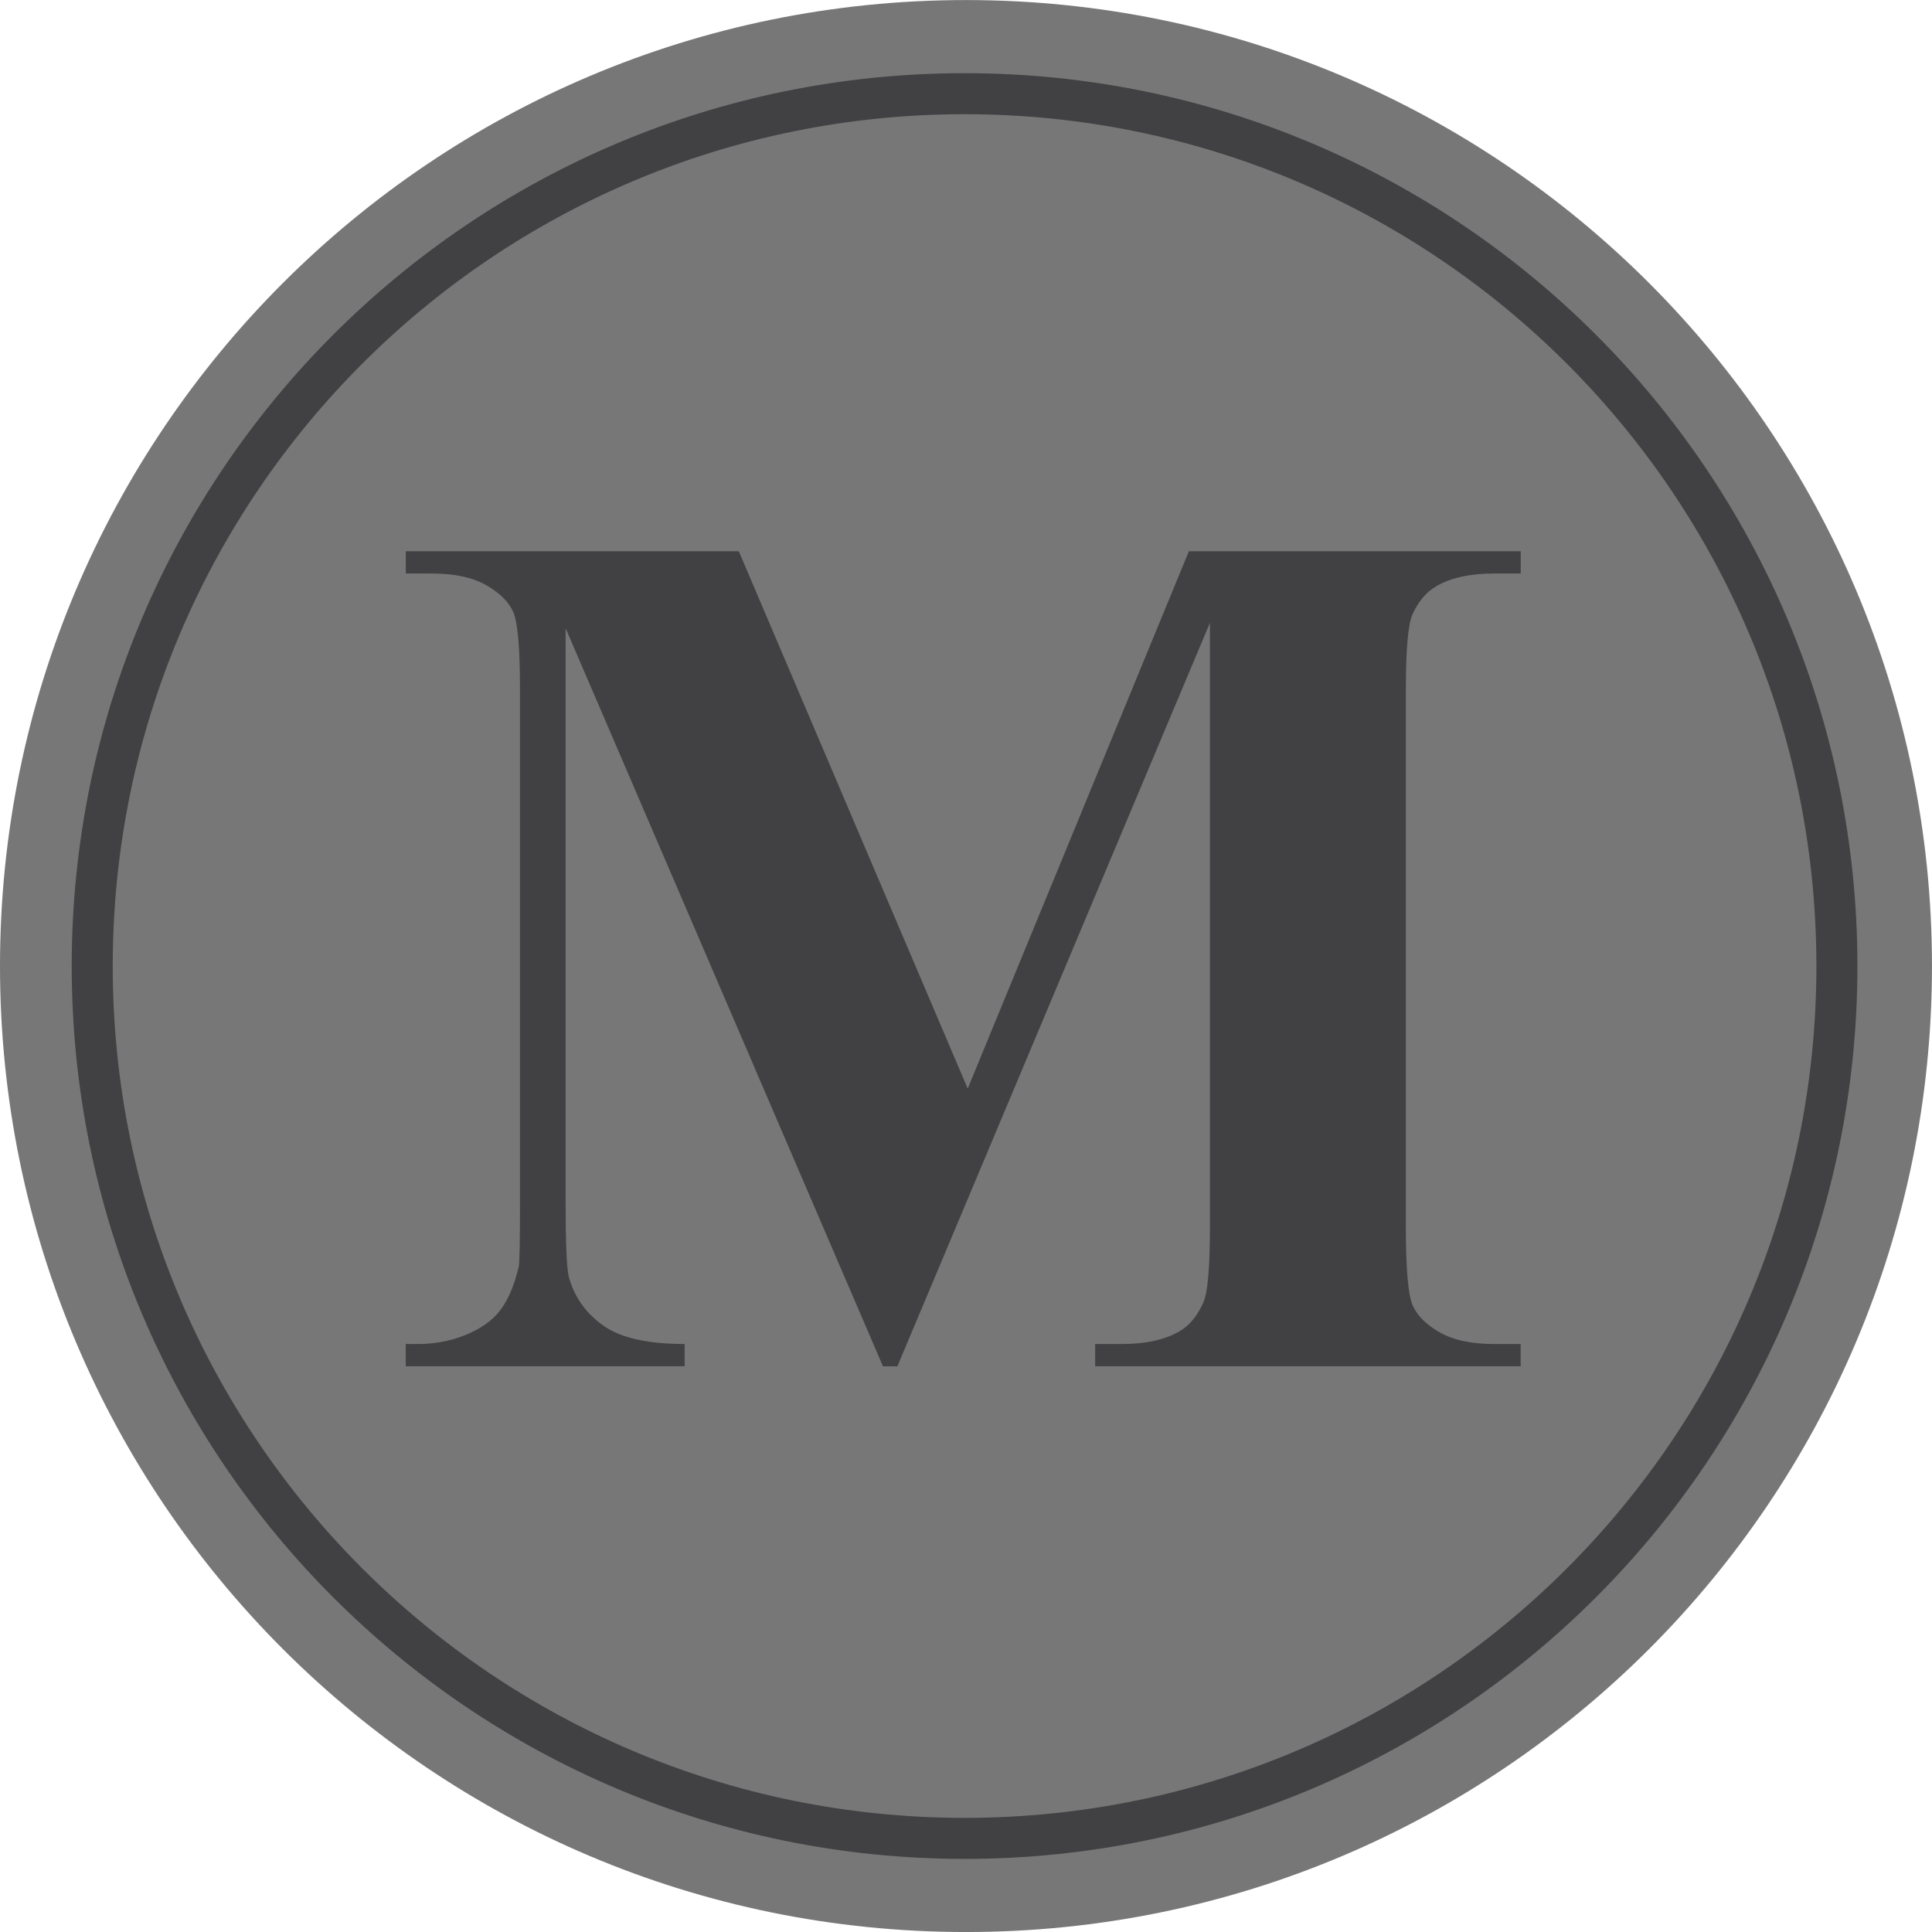
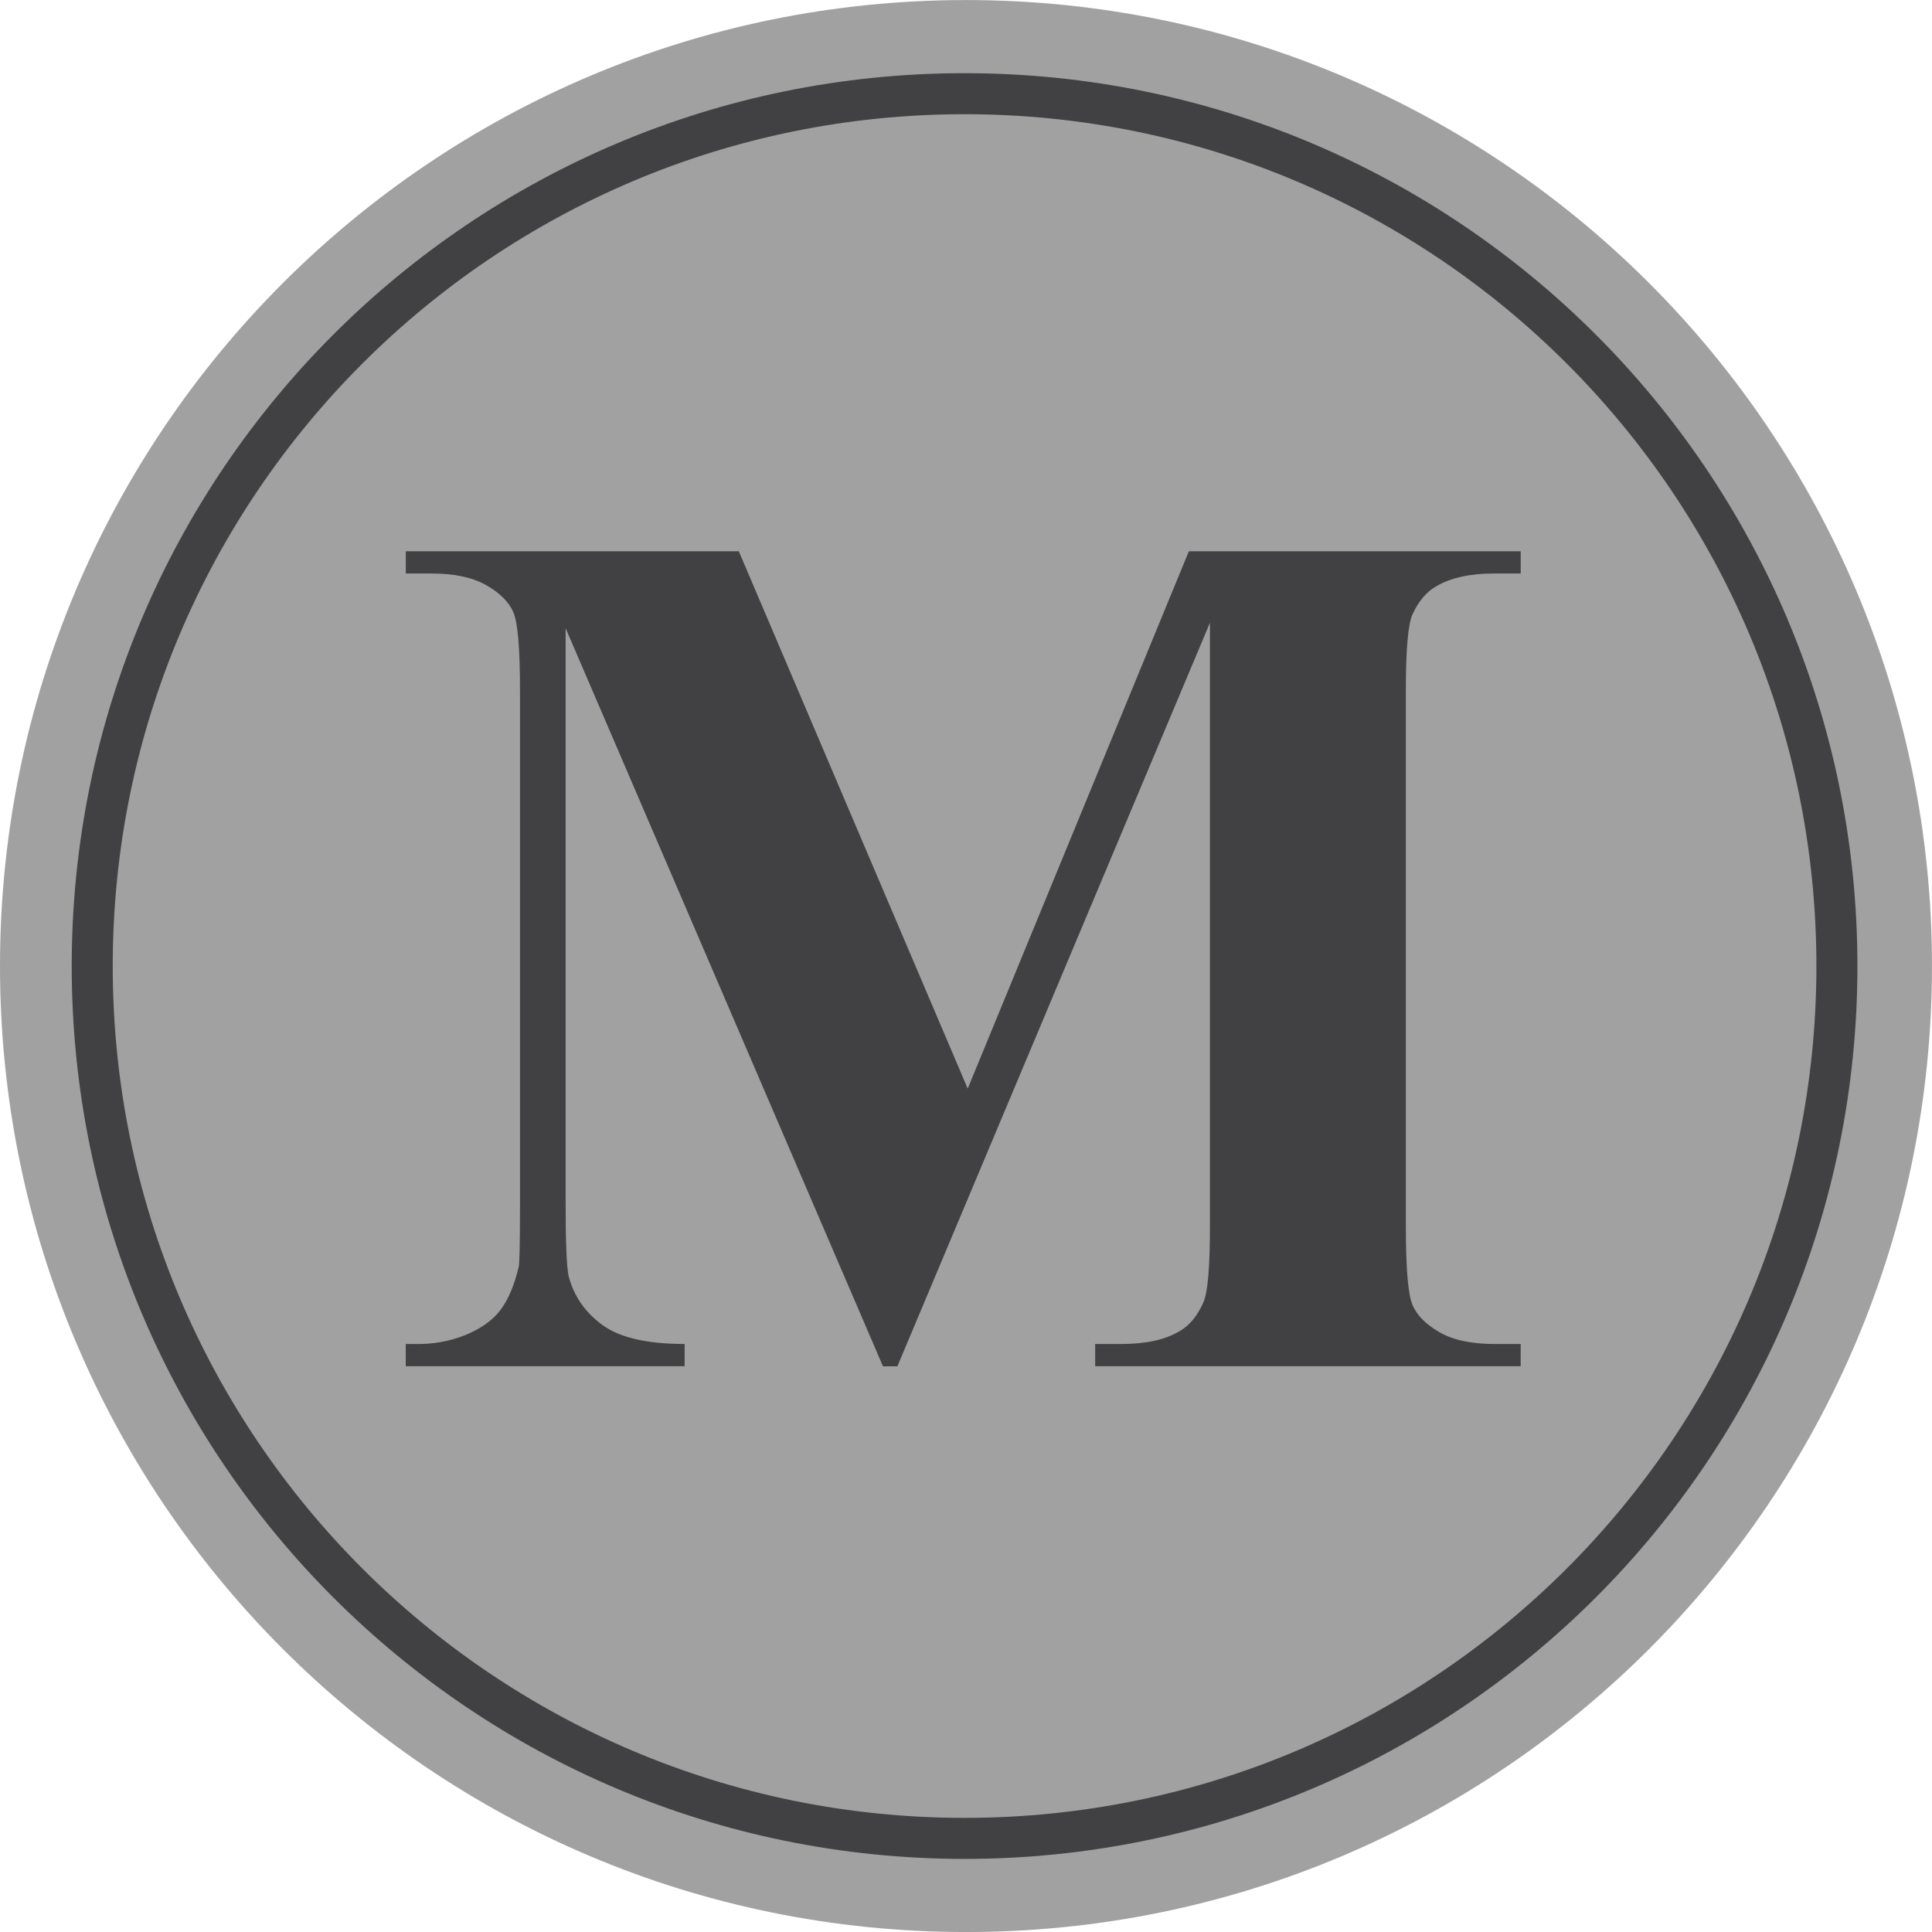
<svg xmlns="http://www.w3.org/2000/svg" version="1.1" id="Warstwa_1" x="0px" y="0px" width="70.66px" height="70.661px" viewBox="0 0 70.66 70.661" enable-background="new 0 0 70.66 70.661" xml:space="preserve">
-   <circle fill="#777777" cx="35.33" cy="35.332" r="35.33" />
-   <circle fill="#777777" stroke="#414042" stroke-width="1.5" stroke-miterlimit="10" cx="35.278" cy="35.332" r="31.905" />
+   <circle fill="#A1A1A1" cx="35.33" cy="35.332" r="35.33" />
+   <circle fill="#A1A1A1" stroke="#414042" stroke-width="1.5" stroke-miterlimit="10" cx="35.278" cy="35.332" r="31.905" />
  <g>
-     <path fill="#414042" d="M35.393,39.815l8.089-19.653h12.136v0.813H54.65c-0.879,0-1.582,0.154-2.111,0.462   c-0.365,0.205-0.658,0.549-0.879,1.033c-0.16,0.352-0.242,1.268-0.242,2.748v19.653c0,1.523,0.082,2.477,0.242,2.856   c0.162,0.381,0.492,0.715,0.99,1c0.498,0.286,1.164,0.429,2,0.429h0.967v0.813H40.055v-0.813h0.967   c0.879,0,1.582-0.152,2.109-0.462c0.367-0.205,0.66-0.557,0.879-1.055c0.162-0.353,0.242-1.275,0.242-2.771V22.778L32.821,49.971   h-0.527L20.687,22.976V43.97c0,1.465,0.037,2.366,0.11,2.702c0.19,0.733,0.604,1.33,1.242,1.793   c0.638,0.462,1.638,0.691,3.001,0.691v0.813h-10.2v-0.813h0.308c0.66,0.016,1.275-0.091,1.847-0.318   c0.571-0.228,1.003-0.53,1.297-0.911c0.293-0.382,0.52-0.916,0.682-1.605c0.029-0.161,0.044-0.907,0.044-2.241V25.218   c0-1.509-0.081-2.451-0.242-2.825c-0.162-0.374-0.491-0.704-0.989-0.989c-0.499-0.286-1.165-0.429-2-0.429h-0.945v-0.813h12.179   L35.393,39.815z" />
+     <path fill="#414042" d="M35.393,39.815l8.089-19.653h12.136v0.813H54.65c-0.879,0-1.582,0.154-2.111,0.462   c-0.365,0.205-0.658,0.549-0.879,1.033c-0.16,0.352-0.242,1.268-0.242,2.748v19.653c0,1.522,0.082,2.477,0.242,2.855   c0.162,0.381,0.492,0.715,0.99,1c0.498,0.286,1.164,0.429,2,0.429h0.967v0.813H40.055v-0.813h0.967   c0.879,0,1.582-0.151,2.109-0.462c0.367-0.205,0.66-0.557,0.879-1.055c0.162-0.354,0.242-1.275,0.242-2.771v-22.09L32.821,49.971   h-0.527L20.687,22.976V43.97c0,1.465,0.037,2.366,0.11,2.702c0.19,0.732,0.604,1.33,1.242,1.793c0.638,0.462,1.638,0.69,3.001,0.69   v0.813h-10.2v-0.813h0.308c0.66,0.017,1.275-0.091,1.847-0.317c0.571-0.229,1.003-0.53,1.297-0.911   c0.293-0.382,0.52-0.916,0.682-1.605c0.029-0.161,0.044-0.907,0.044-2.241V25.218c0-1.509-0.081-2.451-0.242-2.825   c-0.162-0.374-0.491-0.704-0.989-0.989c-0.499-0.286-1.165-0.429-2-0.429h-0.945v-0.813h12.179L35.393,39.815z" />
  </g>
</svg>
